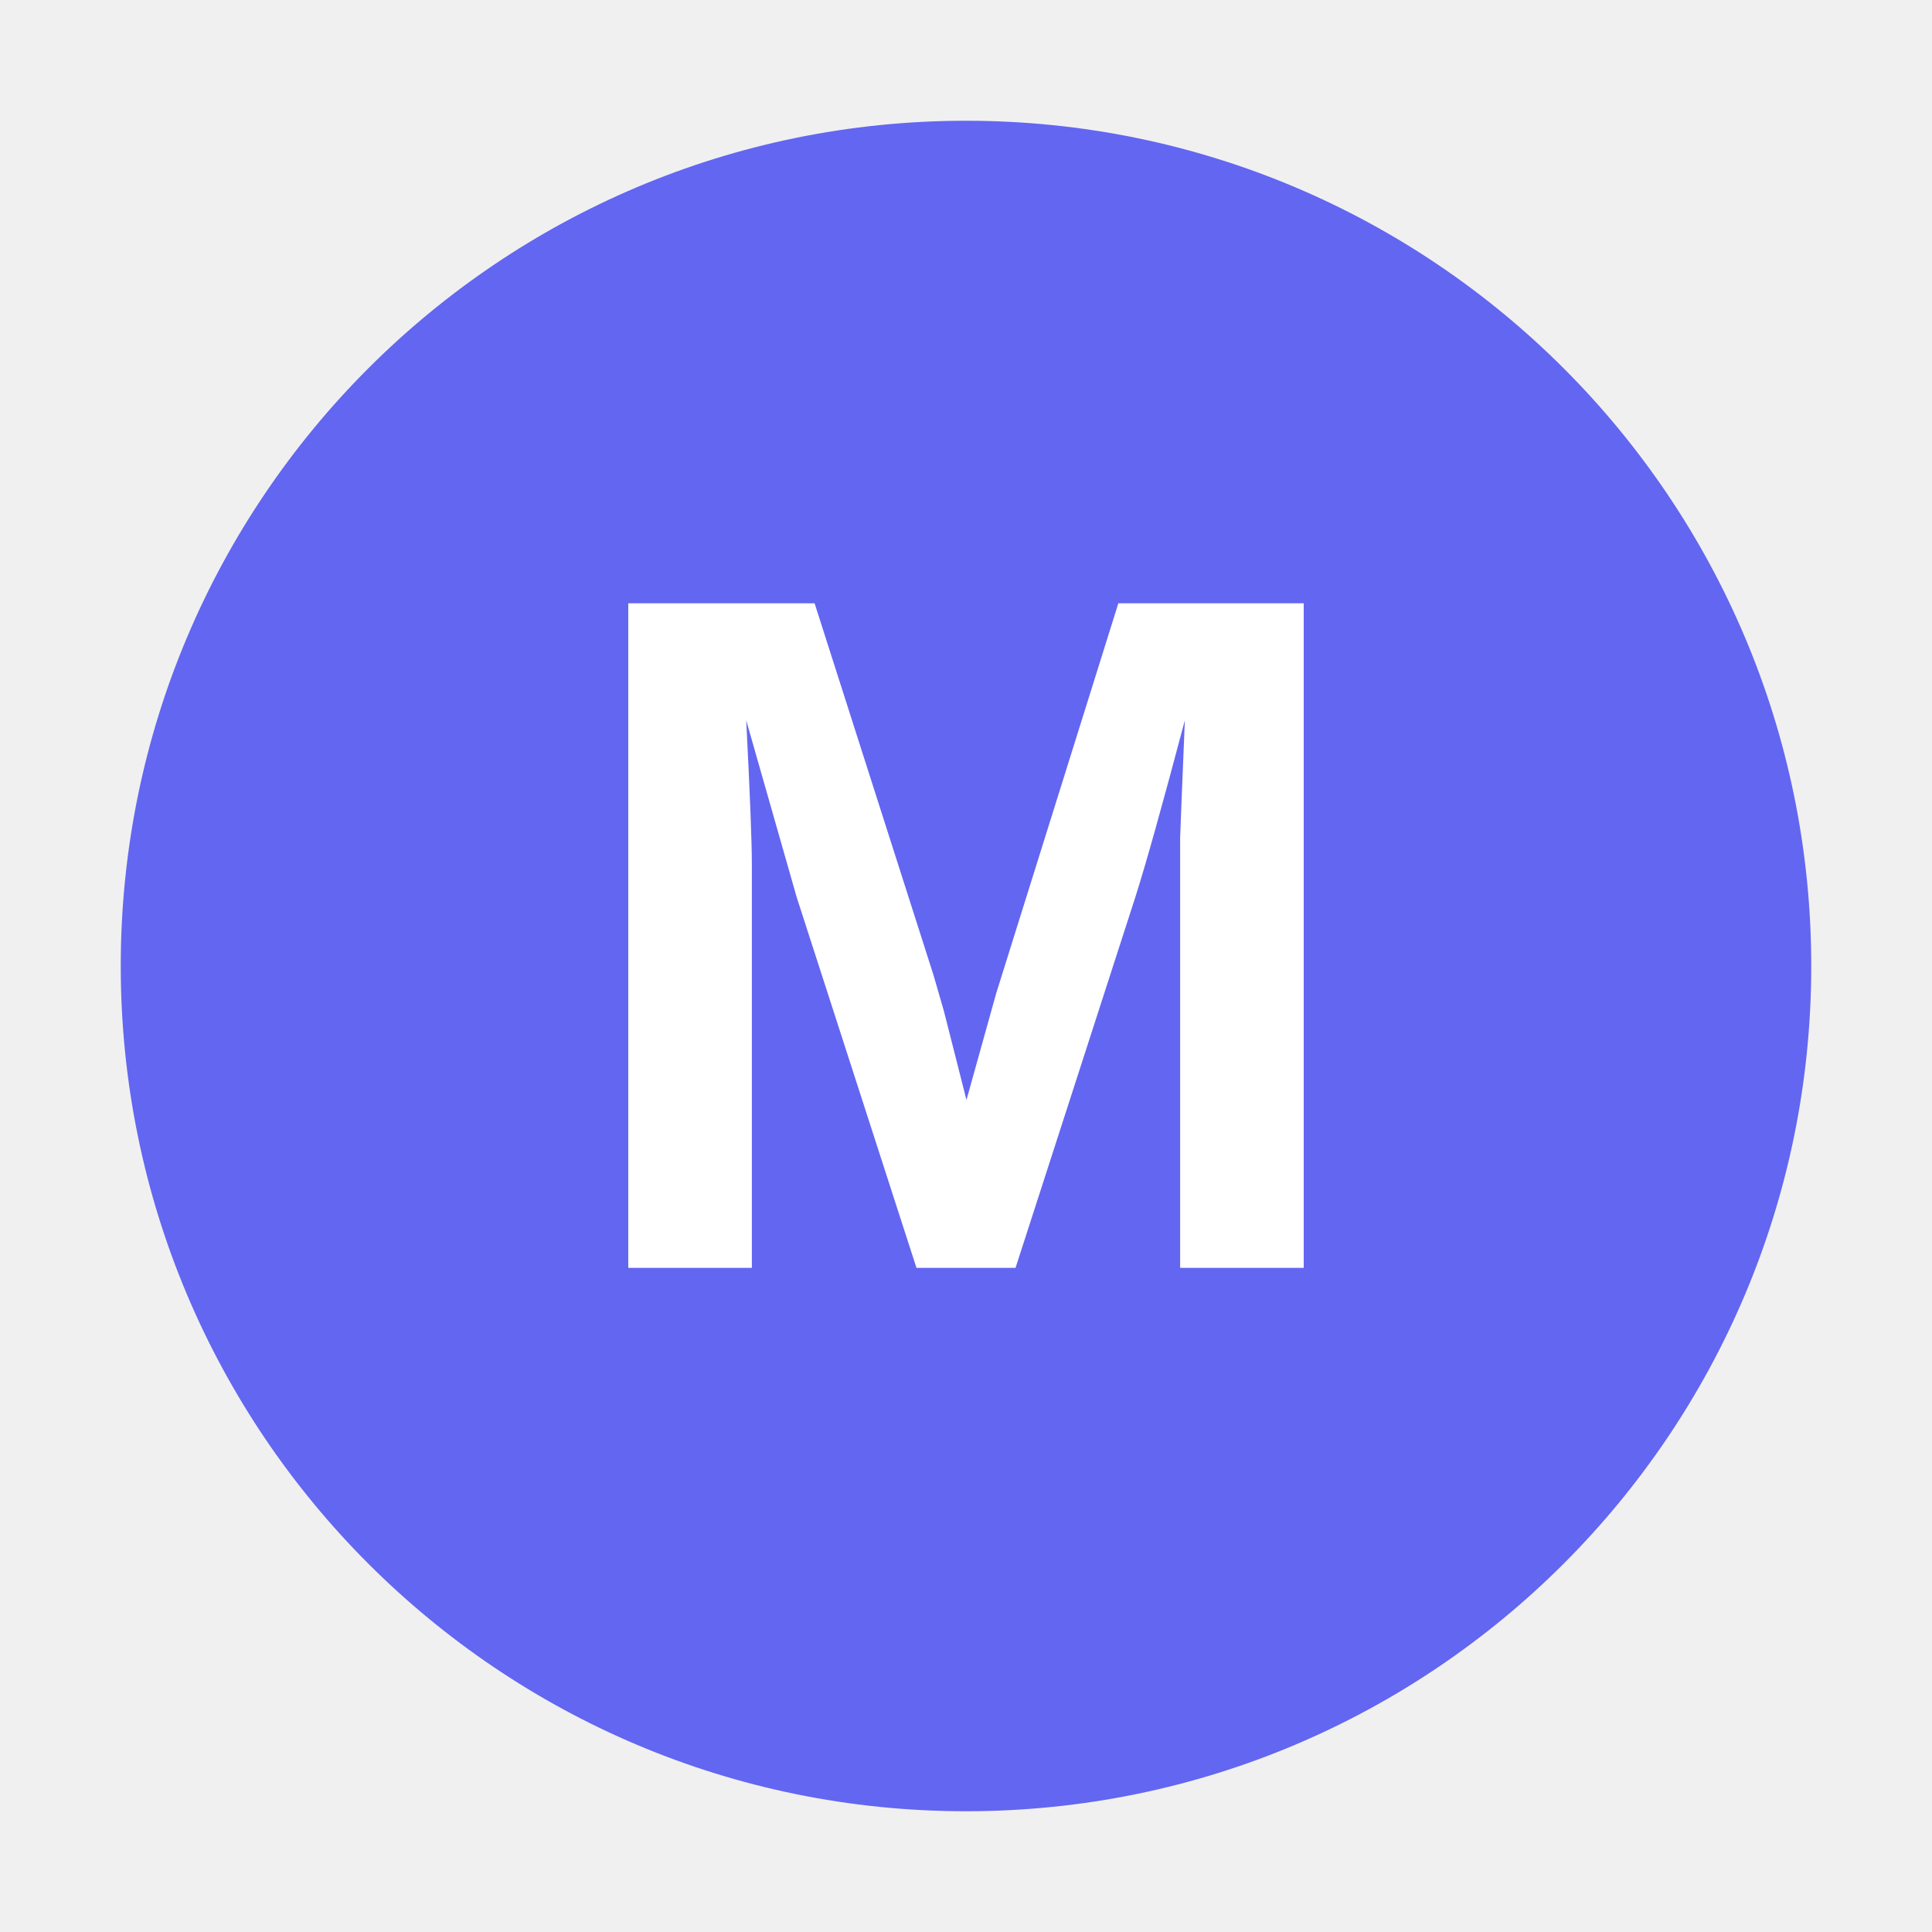
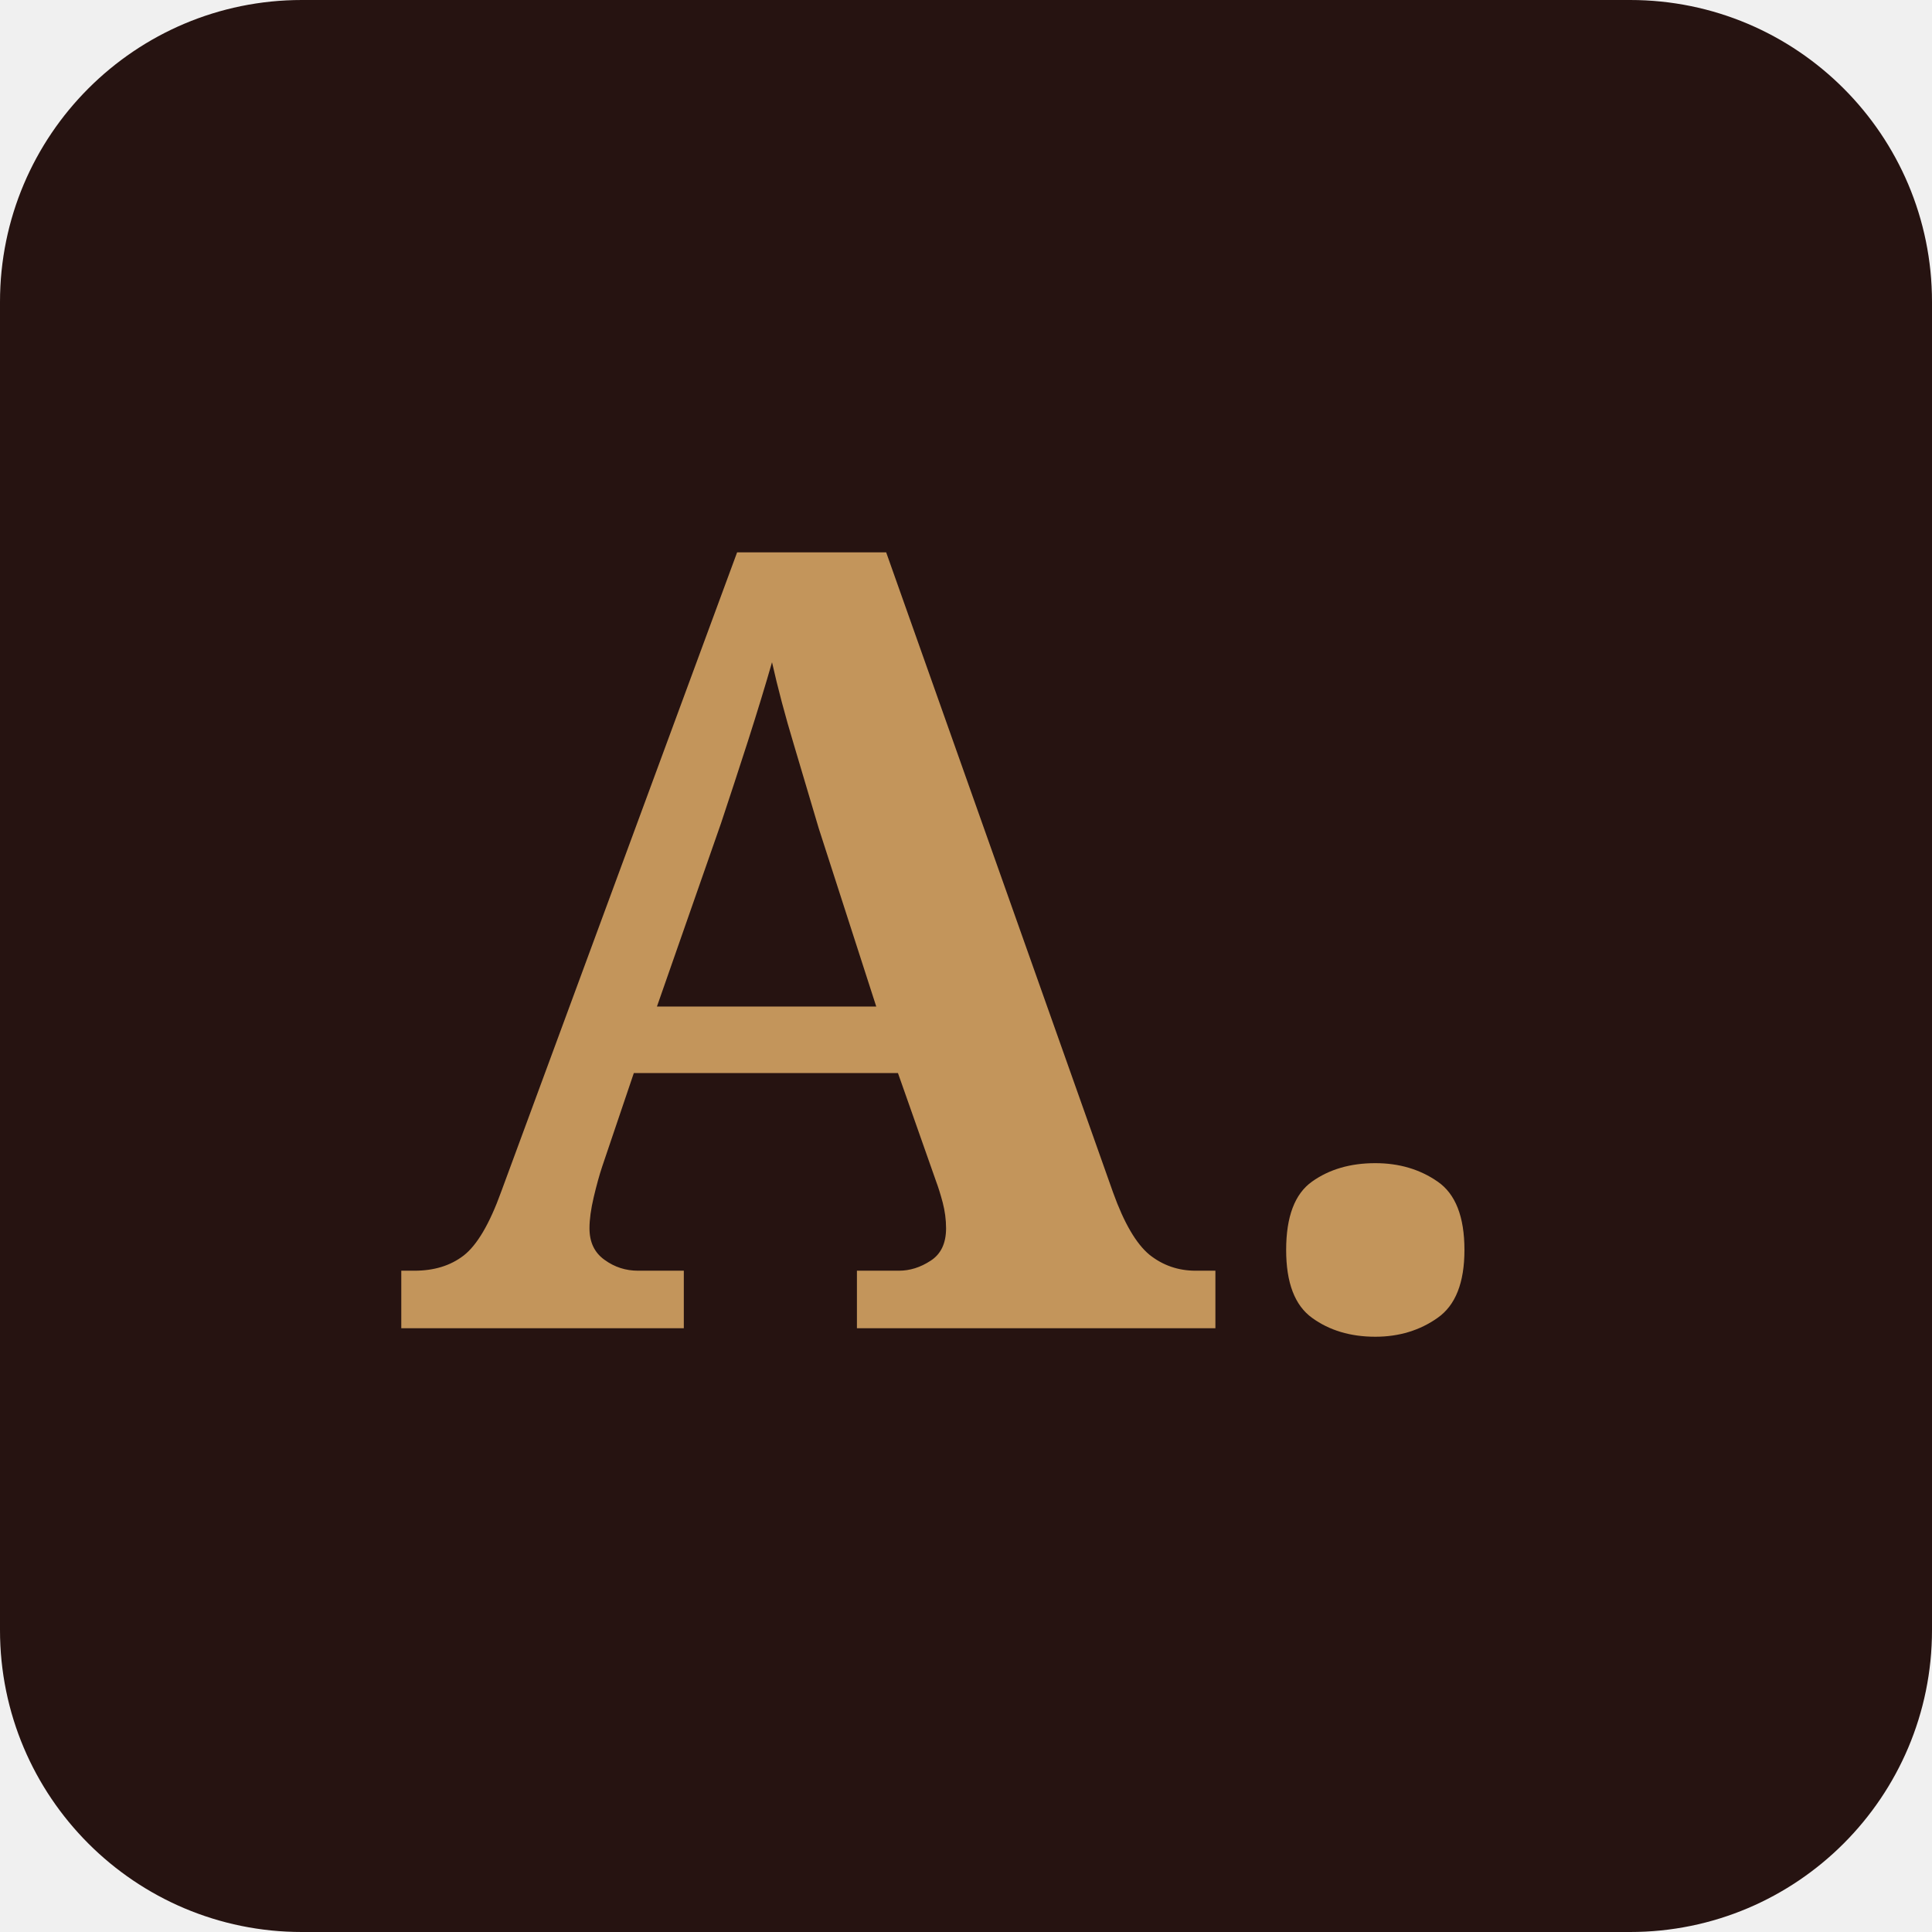
<svg xmlns="http://www.w3.org/2000/svg" viewBox="0 0 64 64">
-   <circle cx="32" cy="32" r="28" fill="#6366f1" />
-   <text x="32" y="42" font-family="Arial, sans-serif" font-size="32" font-weight="700" text-anchor="middle" fill="#fff">M</text>
+   <rect width="64" height="64" rx="10" fill="#261311" />
+   <text x="32" y="44" font-family="'Cormorant Garamond', Georgia, serif" font-size="36" font-weight="600" text-anchor="middle" fill="#c3955b">A.</text>
</svg>
